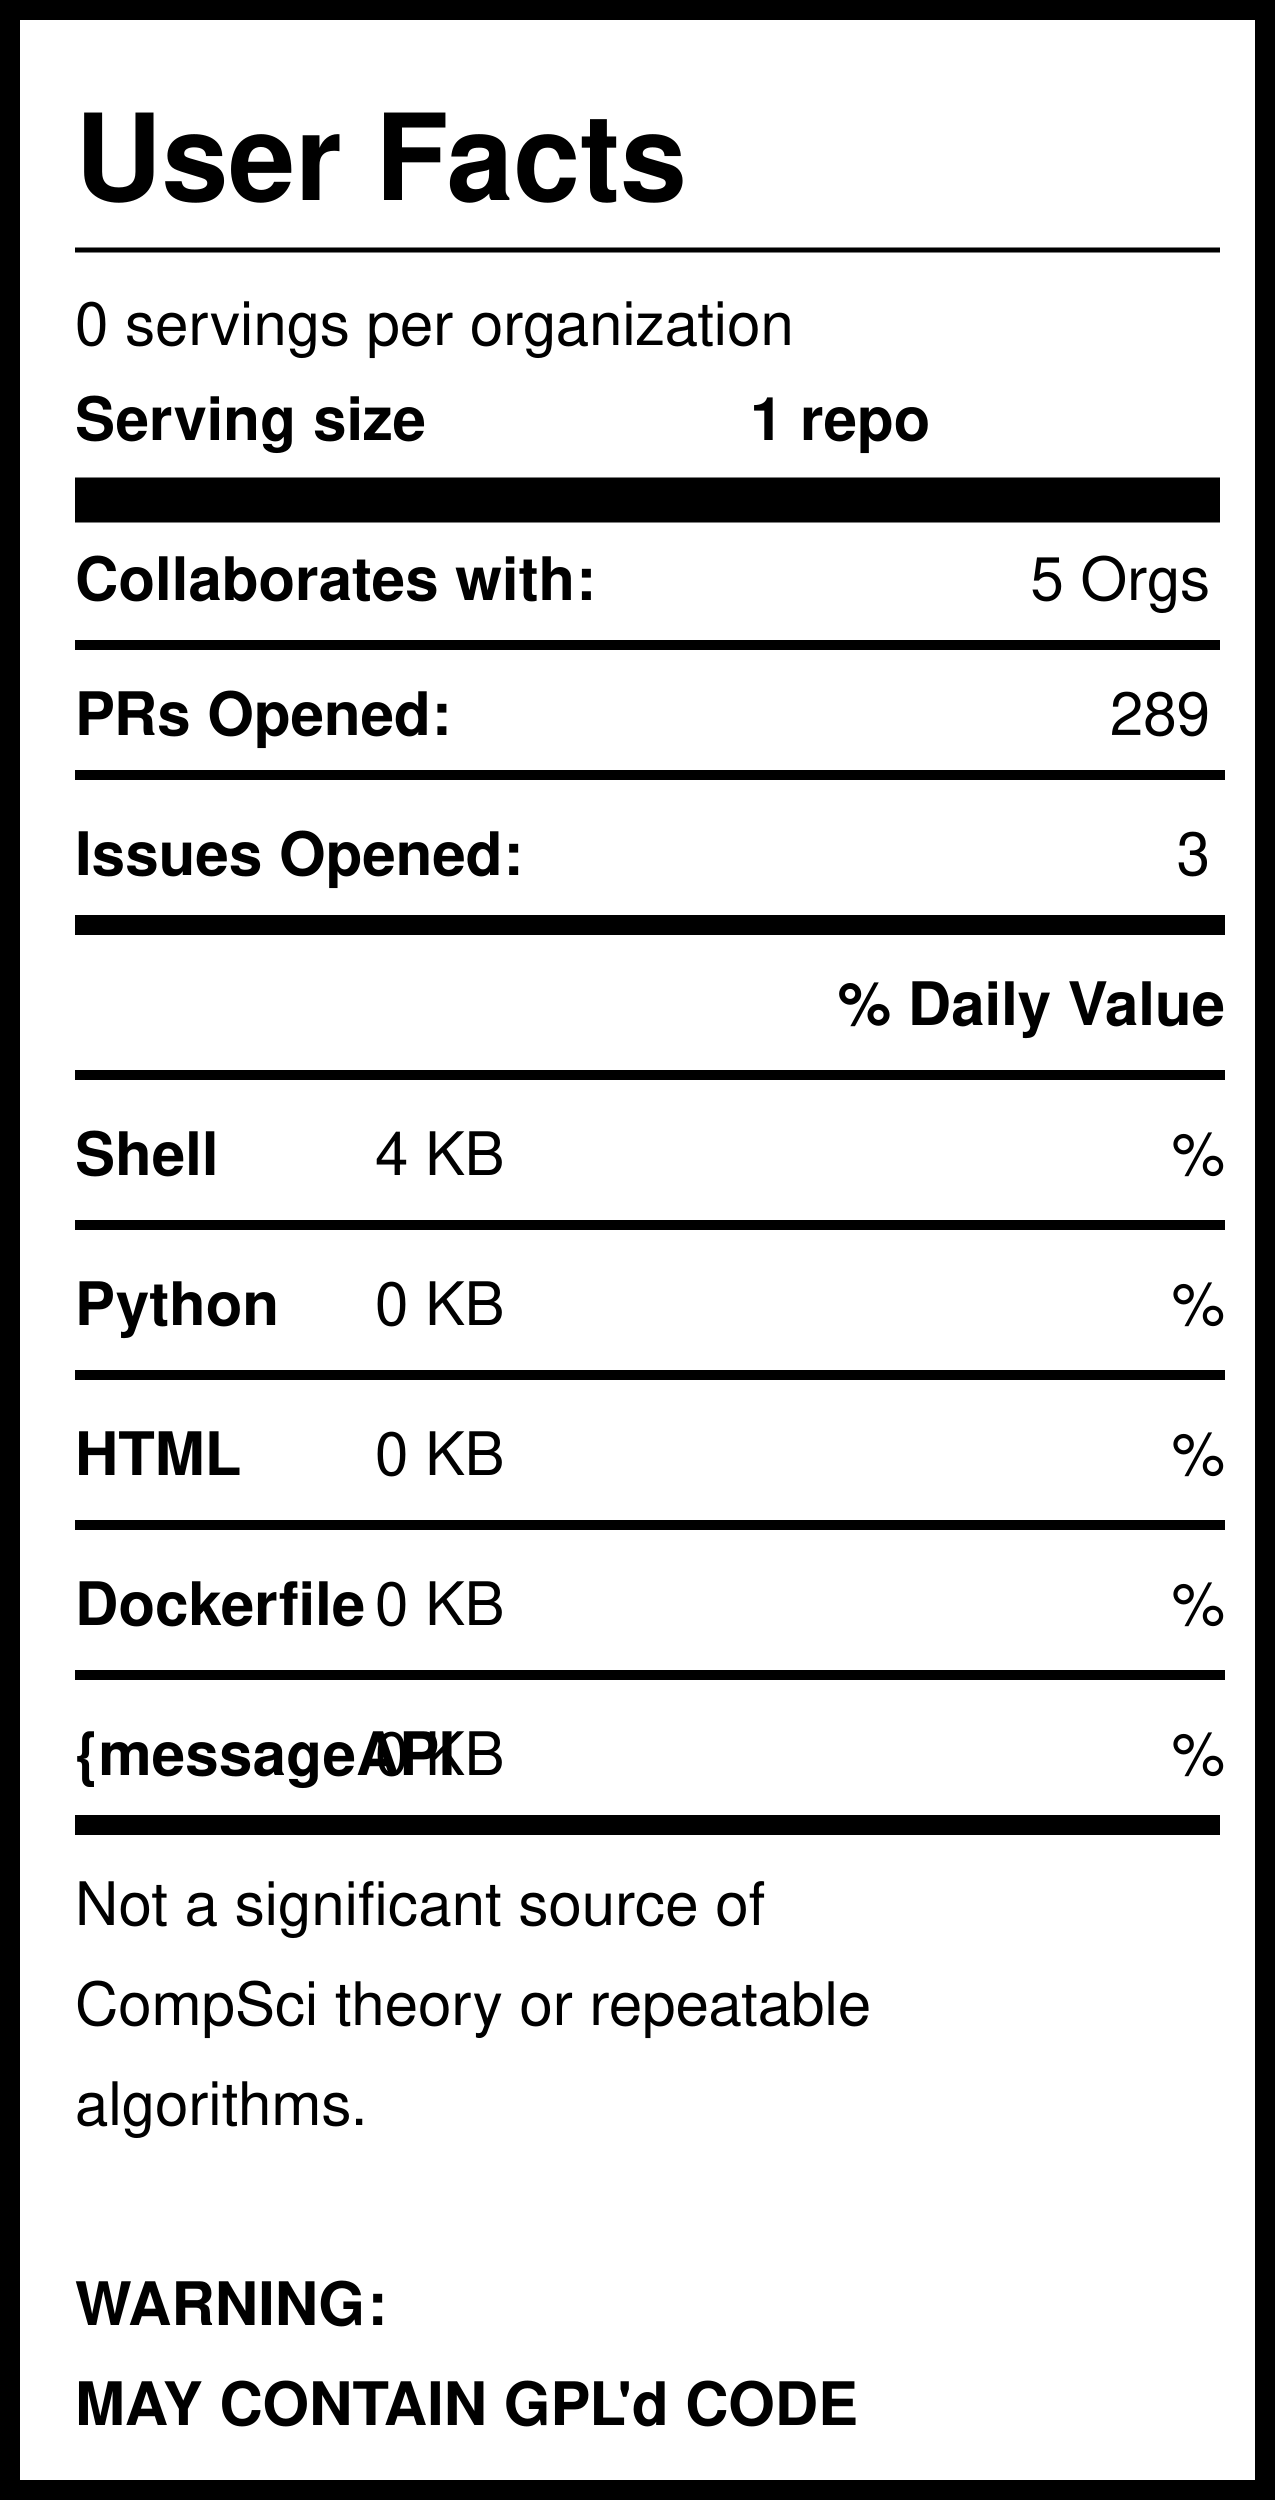
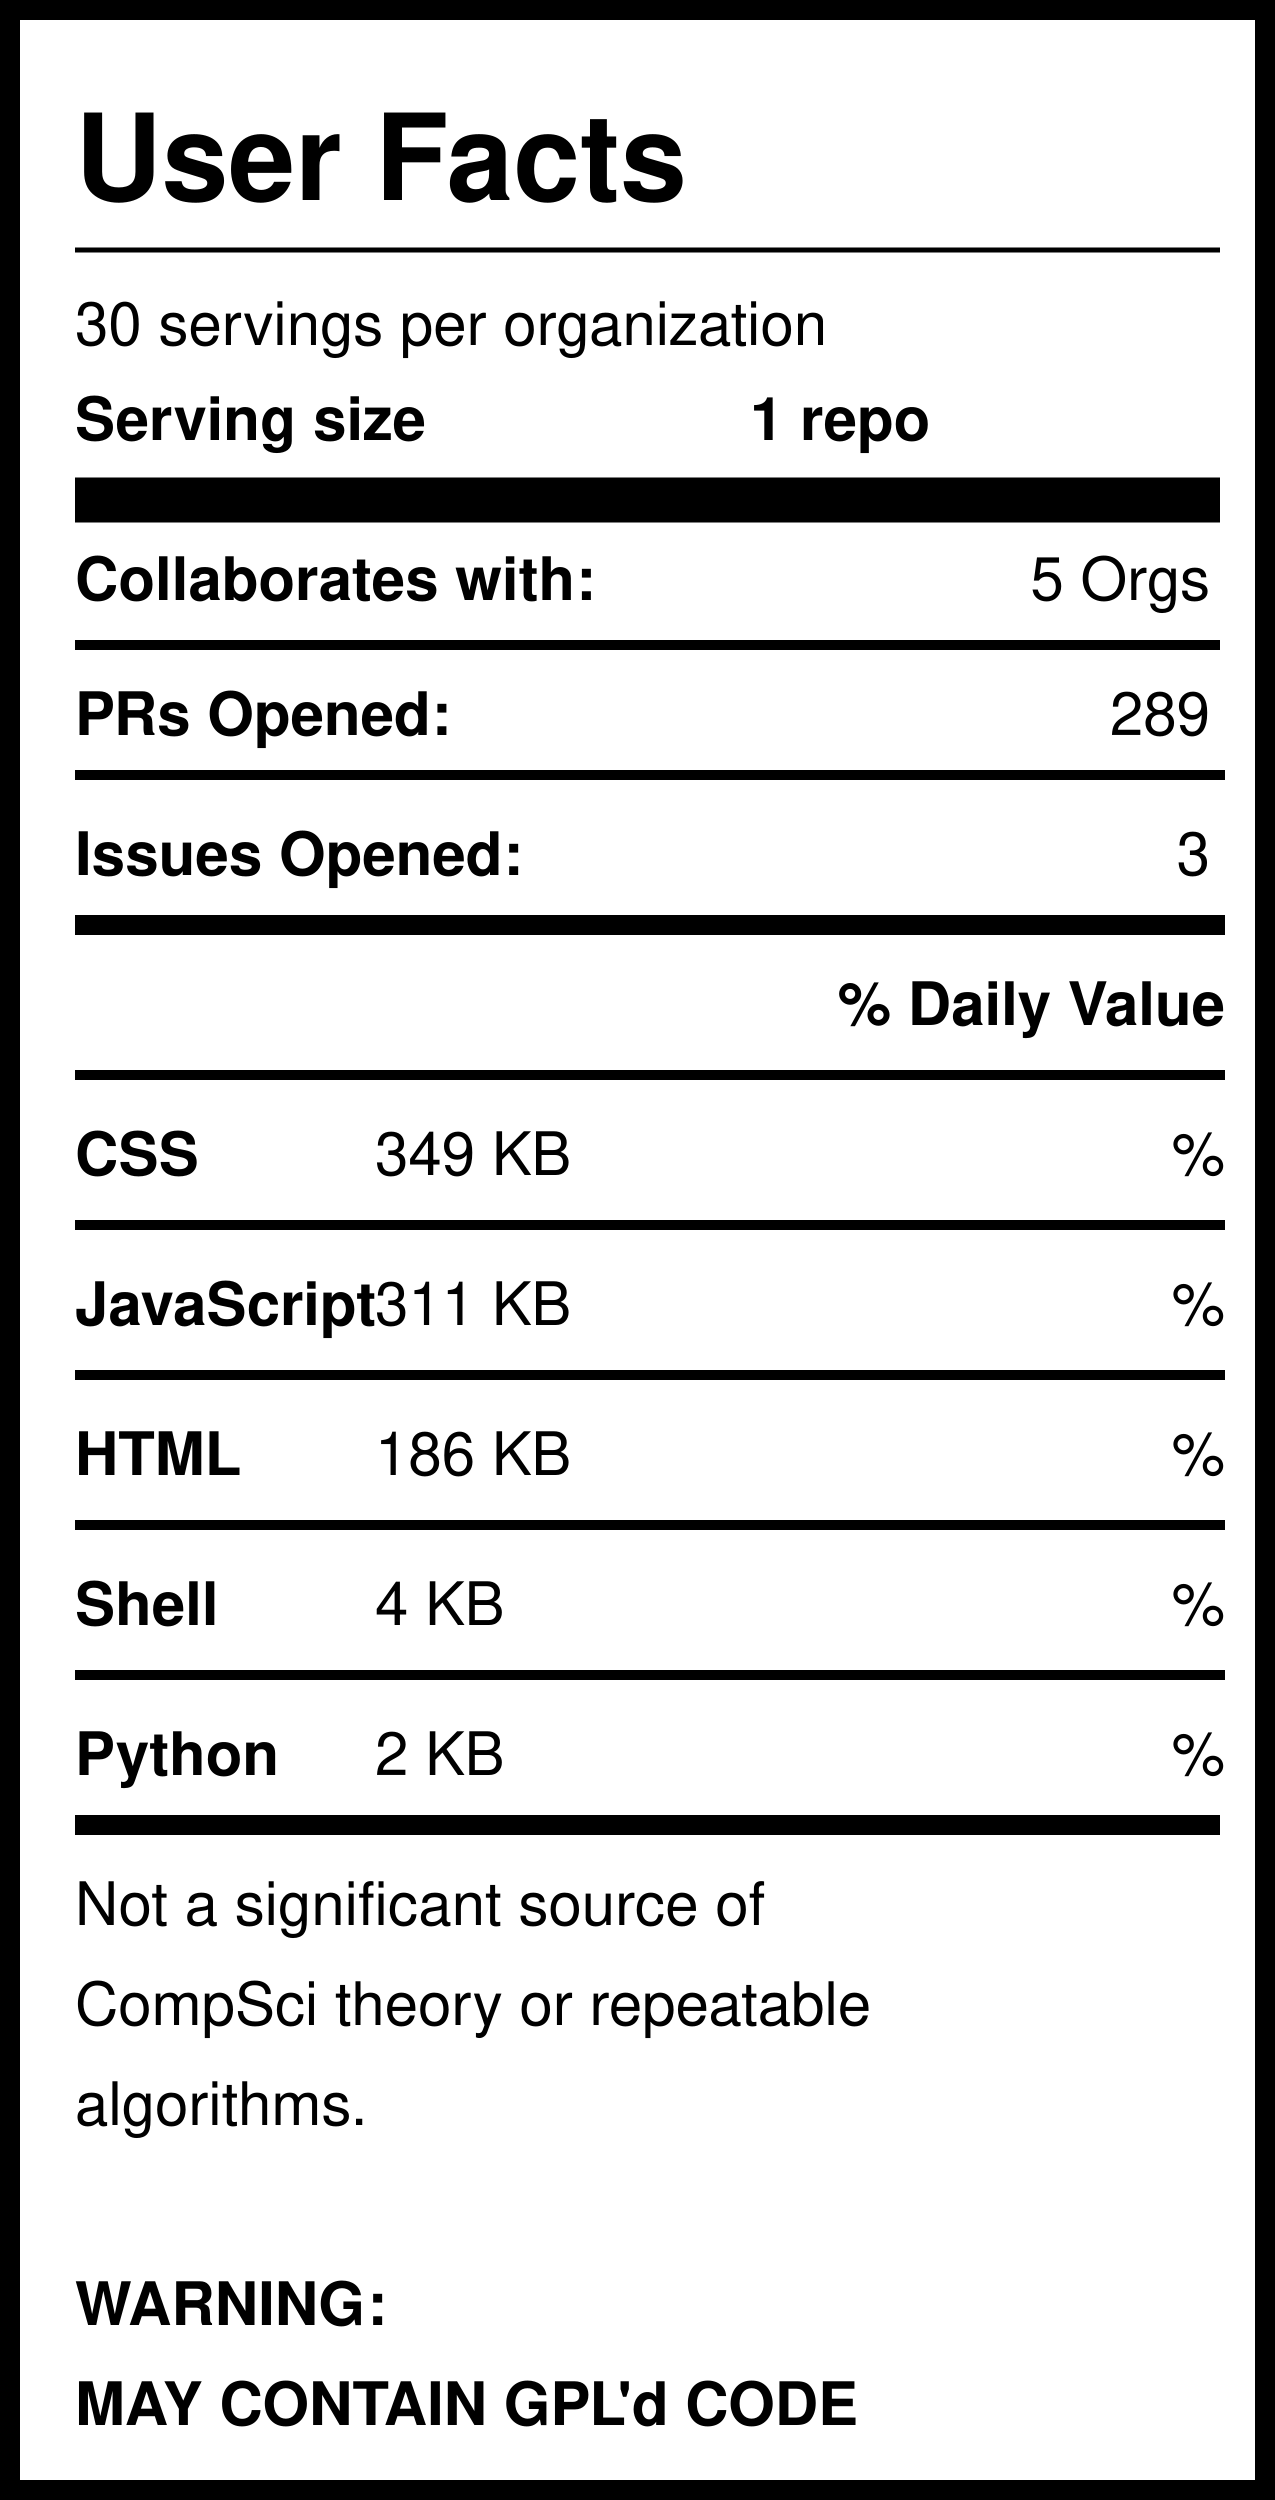
<svg xmlns="http://www.w3.org/2000/svg" version="1.1" width="255" height="500" style="background: white">
  <svg width="255" height="500">
    <rect width="255" height="500" style="fill:rgb(255,255,255);stroke-width:8;stroke:rgb(0,0,0)" />
    <text x="15" y="40" font-family="Helvetica" font-weight="bold" font-size="2em">User Facts</text>
    <line x1="15" y1="50" x2="244" y2="50" style="stroke:rgb(0,0,0);stroke-width:1" />
-     <text x="15" y="69" font-family="Helvetica" lengthAdjust="spacingAndGlyphs">0 servings per organization</text>
+     <text x="15" y="69" font-family="Helvetica" lengthAdjust="spacingAndGlyphs">30 servings per organization</text>
    <text x="15" y="88" font-family="Helvetica" font-weight="bold" lengthAdjust="spacingAndGlyphs">Serving size</text>
    <text x="150" y="88" font-family="Helvetica" font-weight="bold" lengthAdjust="spacingAndGlyphs">1 repo</text>
    <line x1="15" y1="100" x2="244" y2="100" style="stroke:rgb(0,0,0);stroke-width:9" />
    <text x="15" y="120" font-family="Helvetica" font-weight="bold" lengthAdjust="spacingAndGlyphs">Collaborates with:</text>
    <text x="242" y="120" font-family="Helvetica" text-anchor="end" lengthAdjust="spacingAndGlyphs">5 Orgs</text>
    <line x1="15" y1="129" x2="244" y2="129" style="stroke:rgb(0,0,0);stroke-width:2" />
    <text x="15" y="147" font-family="Helvetica" font-weight="bold" lengthAdjust="spacingAndGlyphs">PRs Opened:</text>
    <text x="242" y="147" font-family="Helvetica" text-anchor="end" lengthAdjust="spacingAndGlyphs">289</text>
    <text x="15" y="175" font-family="Helvetica" font-weight="bold" lengthAdjust="spacingAndGlyphs">Issues Opened:</text>
    <text x="242" y="175" font-family="Helvetica" lengthAdjust="spacingAndGlyphs" text-anchor="end">3</text>
    <line x1="15" y1="185" x2="245" y2="185" style="stroke:rgb(0,0,0);stroke-width:4" />
    <line x1="15" y1="155" x2="245" y2="155" style="stroke:rgb(0,0,0);stroke-width:2" />
    <text x="245" y="205" font-family="Helvetica" font-weight="bold" text-anchor="end" lengthAdjust="spacingAndGlyphs">% Daily Value</text>
    <line x1="15" y1="215" x2="245" y2="215" style="stroke:rgb(0,0,0);stroke-width:2" />
-     <text x="15" y="235" font-family="Helvetica" font-weight="bold" lengthAdjust="spacingAndGlyphs">Shell</text>
-     <text x="75" y="235" font-family="Helvetica" lengthAdjust="spacingAndGlyphs">4 KB</text>
+     <text x="15" y="235" font-family="Helvetica" font-weight="bold" lengthAdjust="spacingAndGlyphs">CSS</text>
+     <text x="75" y="235" font-family="Helvetica" lengthAdjust="spacingAndGlyphs">349 KB</text>
    <text x="245" y="235" font-family="Helvetica" lengthAdjust="spacingAndGlyphs" text-anchor="end">%</text>
    <line x1="15" y1="245" x2="245" y2="245" style="stroke:rgb(0,0,0);stroke-width:2" />
-     <text x="15" y="265" font-family="Helvetica" font-weight="bold" lengthAdjust="spacingAndGlyphs">Python</text>
-     <text x="75" y="265" font-family="Helvetica" lengthAdjust="spacingAndGlyphs">0 KB</text>
+     <text x="15" y="265" font-family="Helvetica" font-weight="bold" lengthAdjust="spacingAndGlyphs">JavaScript</text>
+     <text x="75" y="265" font-family="Helvetica" lengthAdjust="spacingAndGlyphs">311 KB</text>
    <text x="245" y="265" font-family="Helvetica" lengthAdjust="spacingAndGlyphs" text-anchor="end">%</text>
    <line x1="15" y1="275" x2="245" y2="275" style="stroke:rgb(0,0,0);stroke-width:2" />
    <text x="15" y="295" font-family="Helvetica" font-weight="bold" lengthAdjust="spacingAndGlyphs">HTML</text>
-     <text x="75" y="295" font-family="Helvetica" lengthAdjust="spacingAndGlyphs">0 KB</text>
+     <text x="75" y="295" font-family="Helvetica" lengthAdjust="spacingAndGlyphs">186 KB</text>
    <text x="245" y="295" font-family="Helvetica" lengthAdjust="spacingAndGlyphs" text-anchor="end">%</text>
    <line x1="15" y1="305" x2="245" y2="305" style="stroke:rgb(0,0,0);stroke-width:2" />
-     <text x="15" y="325" font-family="Helvetica" font-weight="bold" lengthAdjust="spacingAndGlyphs">Dockerfile</text>
-     <text x="75" y="325" font-family="Helvetica" lengthAdjust="spacingAndGlyphs">0 KB</text>
+     <text x="15" y="325" font-family="Helvetica" font-weight="bold" lengthAdjust="spacingAndGlyphs">Shell</text>
+     <text x="75" y="325" font-family="Helvetica" lengthAdjust="spacingAndGlyphs">4 KB</text>
    <text x="245" y="325" font-family="Helvetica" lengthAdjust="spacingAndGlyphs" text-anchor="end">%</text>
    <line x1="15" y1="335" x2="245" y2="335" style="stroke:rgb(0,0,0);stroke-width:2" />
-     <text x="15" y="355" font-family="Helvetica" font-weight="bold" lengthAdjust="spacingAndGlyphs">{messageAPI</text>
-     <text x="75" y="355" font-family="Helvetica" lengthAdjust="spacingAndGlyphs">0 KB</text>
+     <text x="15" y="355" font-family="Helvetica" font-weight="bold" lengthAdjust="spacingAndGlyphs">Python</text>
+     <text x="75" y="355" font-family="Helvetica" lengthAdjust="spacingAndGlyphs">2 KB</text>
    <text x="245" y="355" font-family="Helvetica" lengthAdjust="spacingAndGlyphs" text-anchor="end">%</text>
    <line x1="15" y1="365" x2="244" y2="365" style="stroke:rgb(0,0,0);stroke-width:4" />
    <text id="Warning1" x="15" y="385" font-family="Helvetica" lengthAdjust="spacingAndGlyphs">Not a significant source of </text>
    <text id="Warning2" x="15" y="405" font-family="Helvetica" lengthAdjust="spacingAndGlyphs">CompSci theory or repeatable</text>
    <text id="Warning3" x="15" y="425" font-family="Helvetica" lengthAdjust="spacingAndGlyphs">algorithms. </text>
    <text id="GPL1" x="15" y="465" font-family="Helvetica" font-weight="bold" lengthAdjust="spacingAndGlyphs">WARNING:</text>
    <text id="GPL2" x="15" y="485" font-family="Helvetica" font-weight="bold" lengthAdjust="spacingAndGlyphs">MAY CONTAIN GPL'd CODE</text>
  </svg>
</svg>
